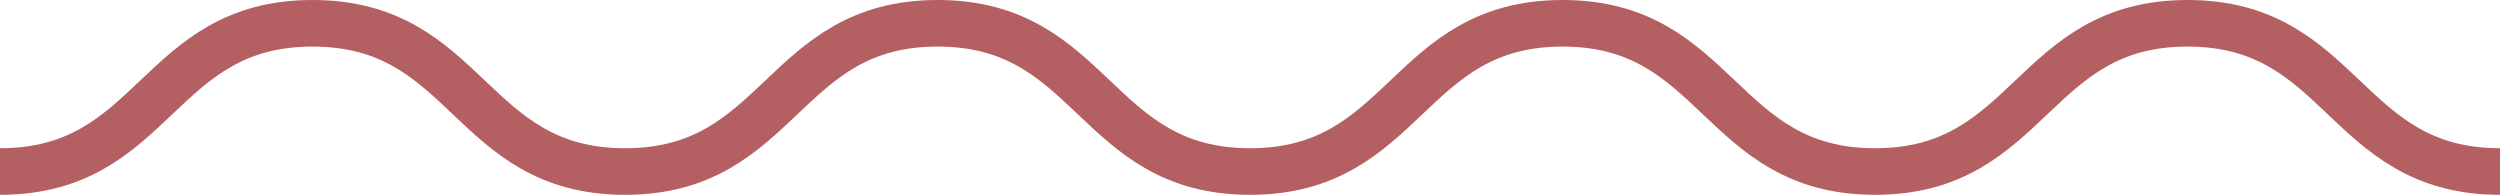
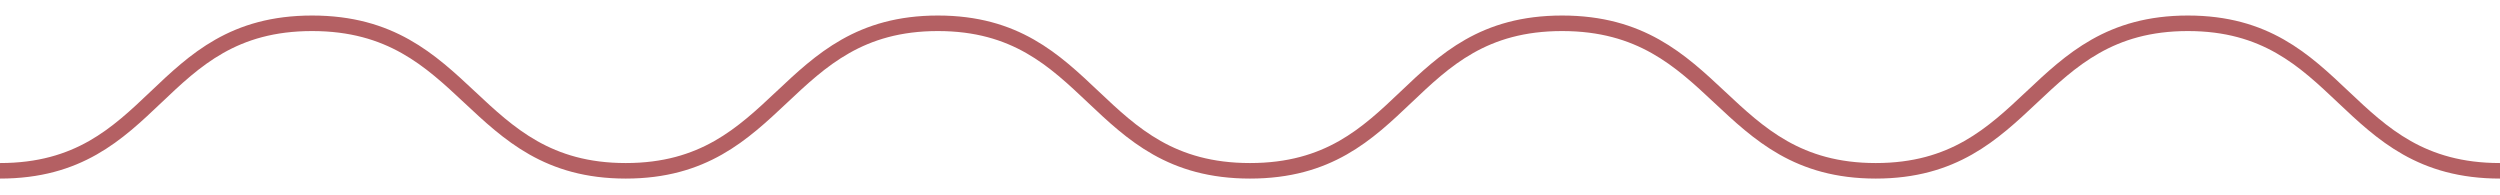
- <svg xmlns="http://www.w3.org/2000/svg" width="161" height="12.546" viewBox="0 0 161 12.546">
+ <svg xmlns="http://www.w3.org/2000/svg" version="1.1" id="Layer_1" x="0px" y="0px" viewBox="0 0 161 12.5" style="enable-background:new 0 0 161 12.5;" xml:space="preserve">
+   <style type="text/css">
+ 	.st0{fill:none;stroke:#B46063;stroke-miterlimit:10;}
+ </style>
  <g transform="translate(0 1.5)">
-     <path d="M572.93,2605.135c-10.061,0-10.061-9.546-20.122-9.546s-10.062,9.546-20.122,9.546-10.062-9.546-20.125-9.546-10.063,9.546-20.125,9.546-10.062-9.546-20.124-9.546-10.063,9.546-20.126,9.546-10.064-9.546-20.128-9.546-10.064,9.546-20.128,9.546" transform="translate(-411.93 -2595.589)" fill="none" stroke="#b46063" stroke-miterlimit="10" stroke-width="3" />
+     <path class="st0" d="M161,9.5c-10.1,0-10.1-9.5-20.1-9.5s-10.1,9.5-20.1,9.5S110.7,0,100.6,0S90.6,9.5,80.5,9.5S70.4,0,60.4,0   S50.3,9.5,40.3,9.5S30.2,0,20.1,0S10.1,9.5,0,9.5" />
  </g>
</svg>
